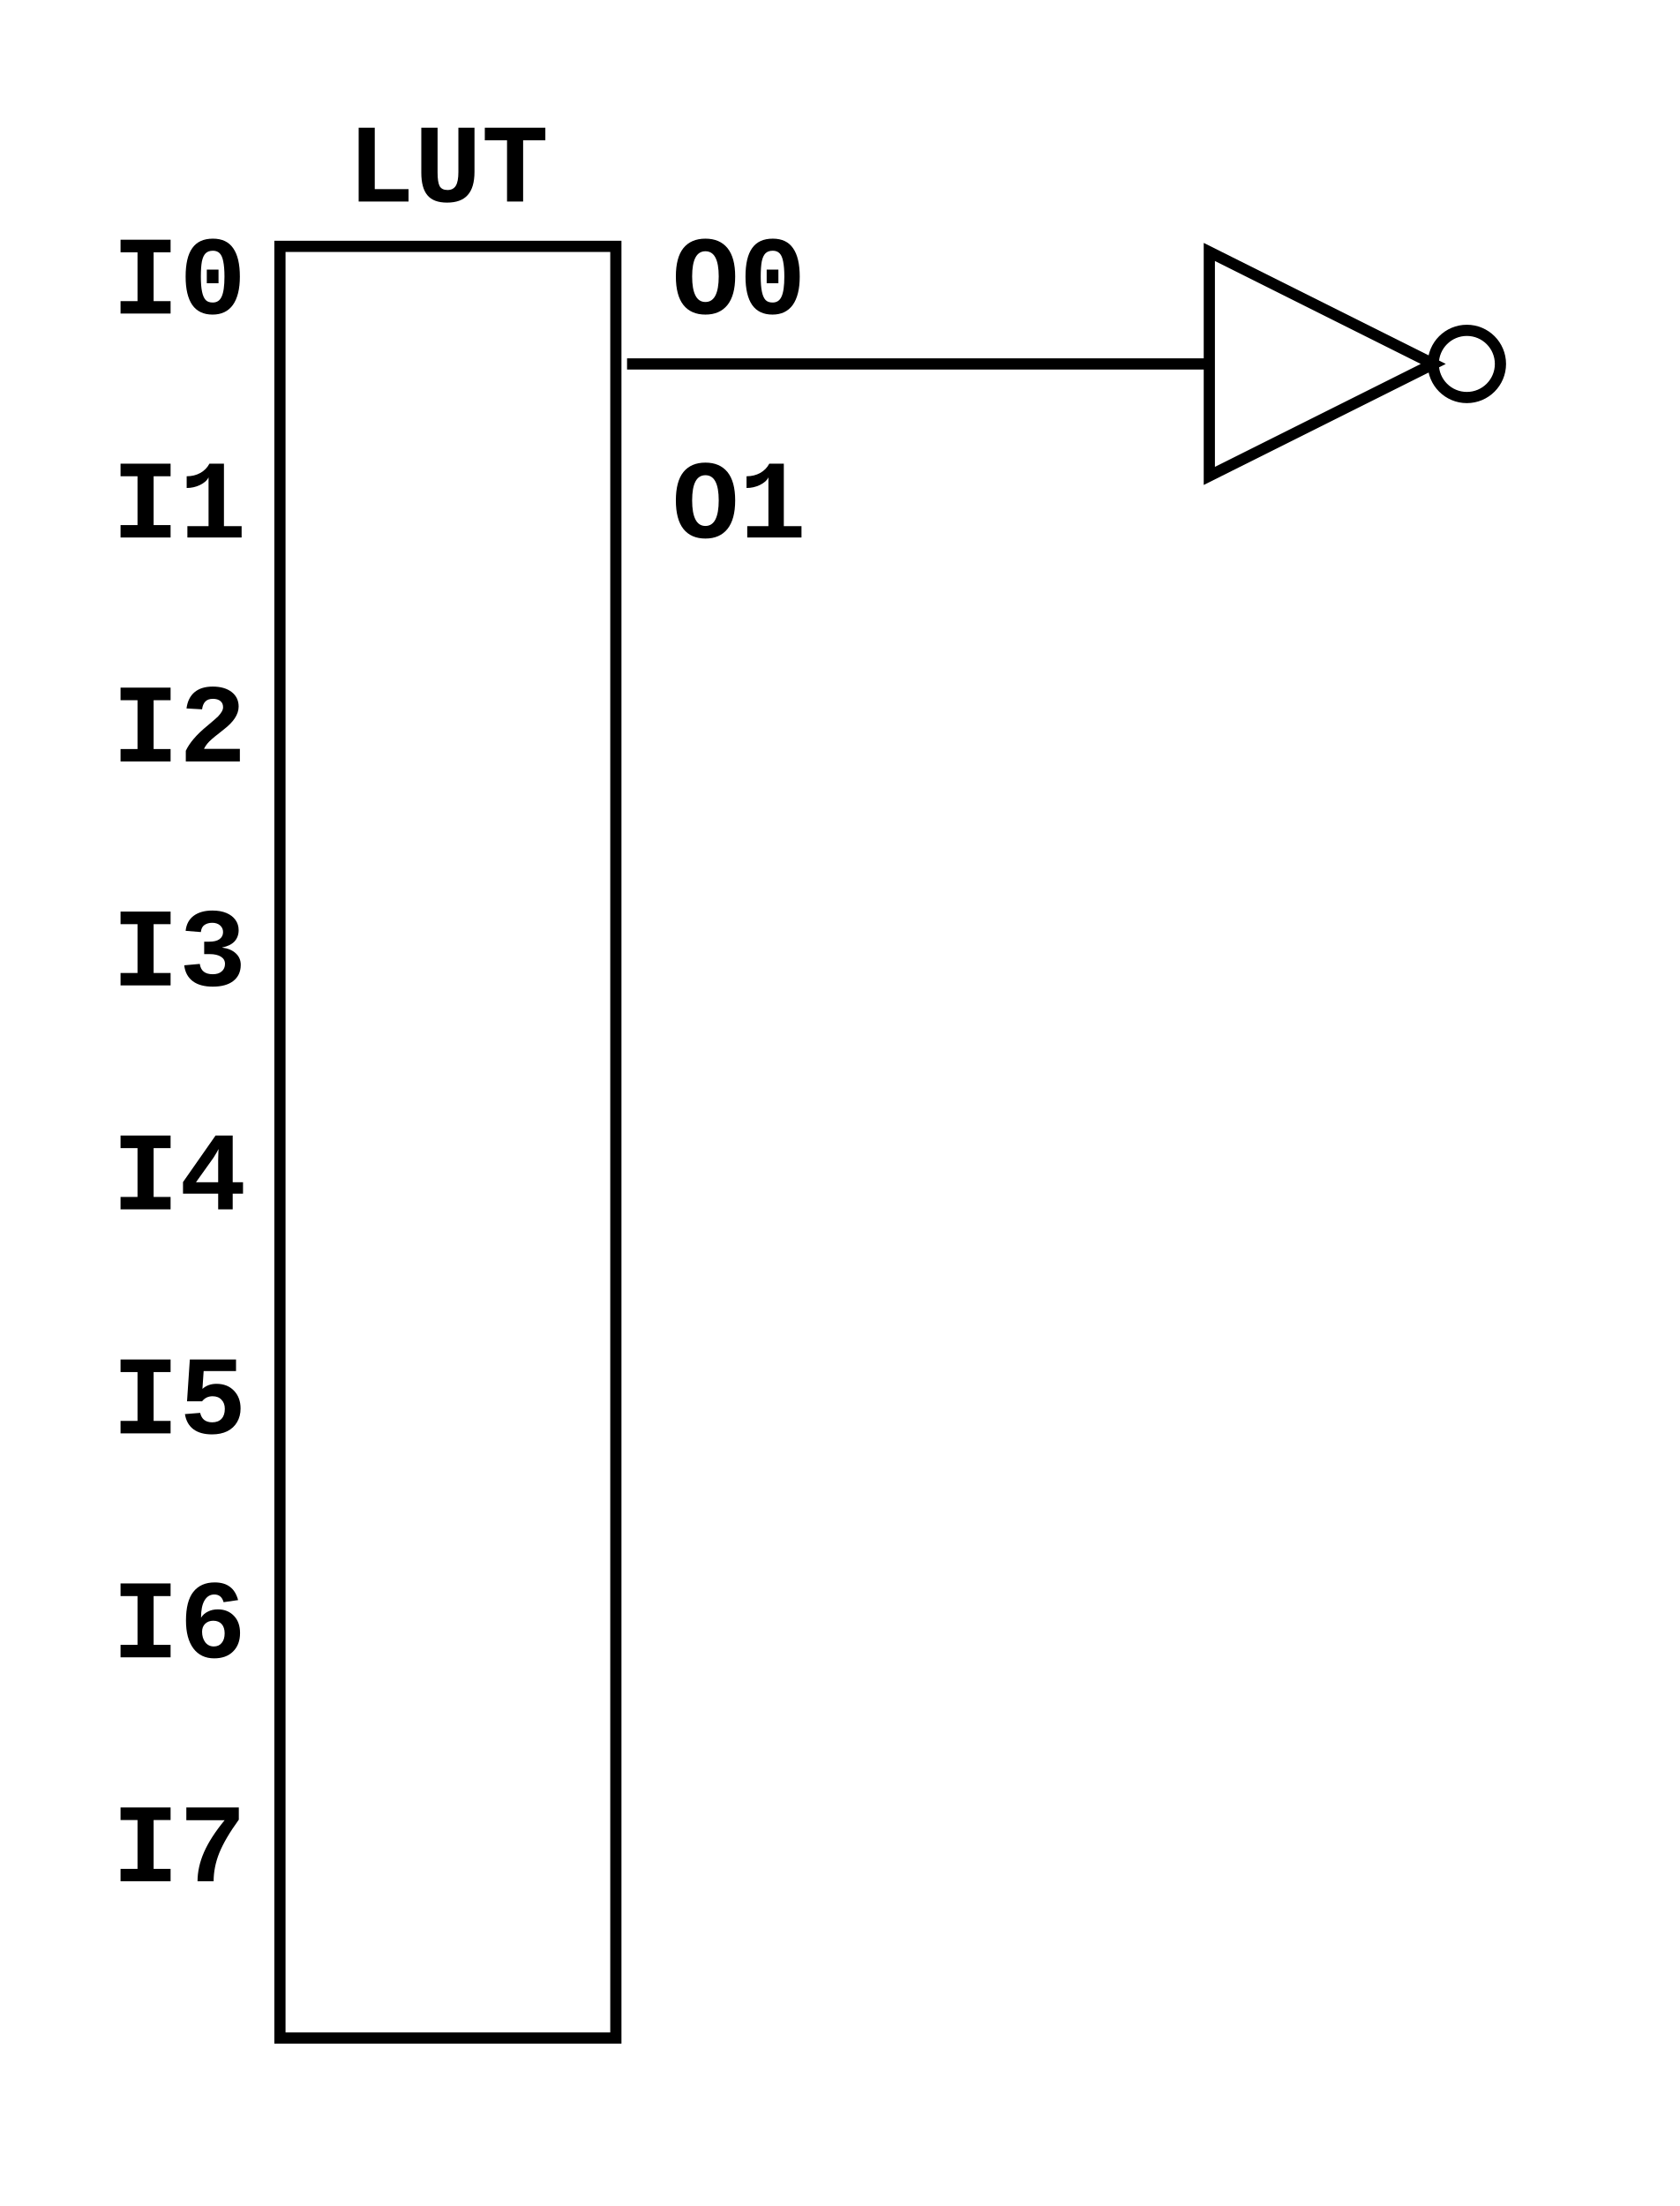
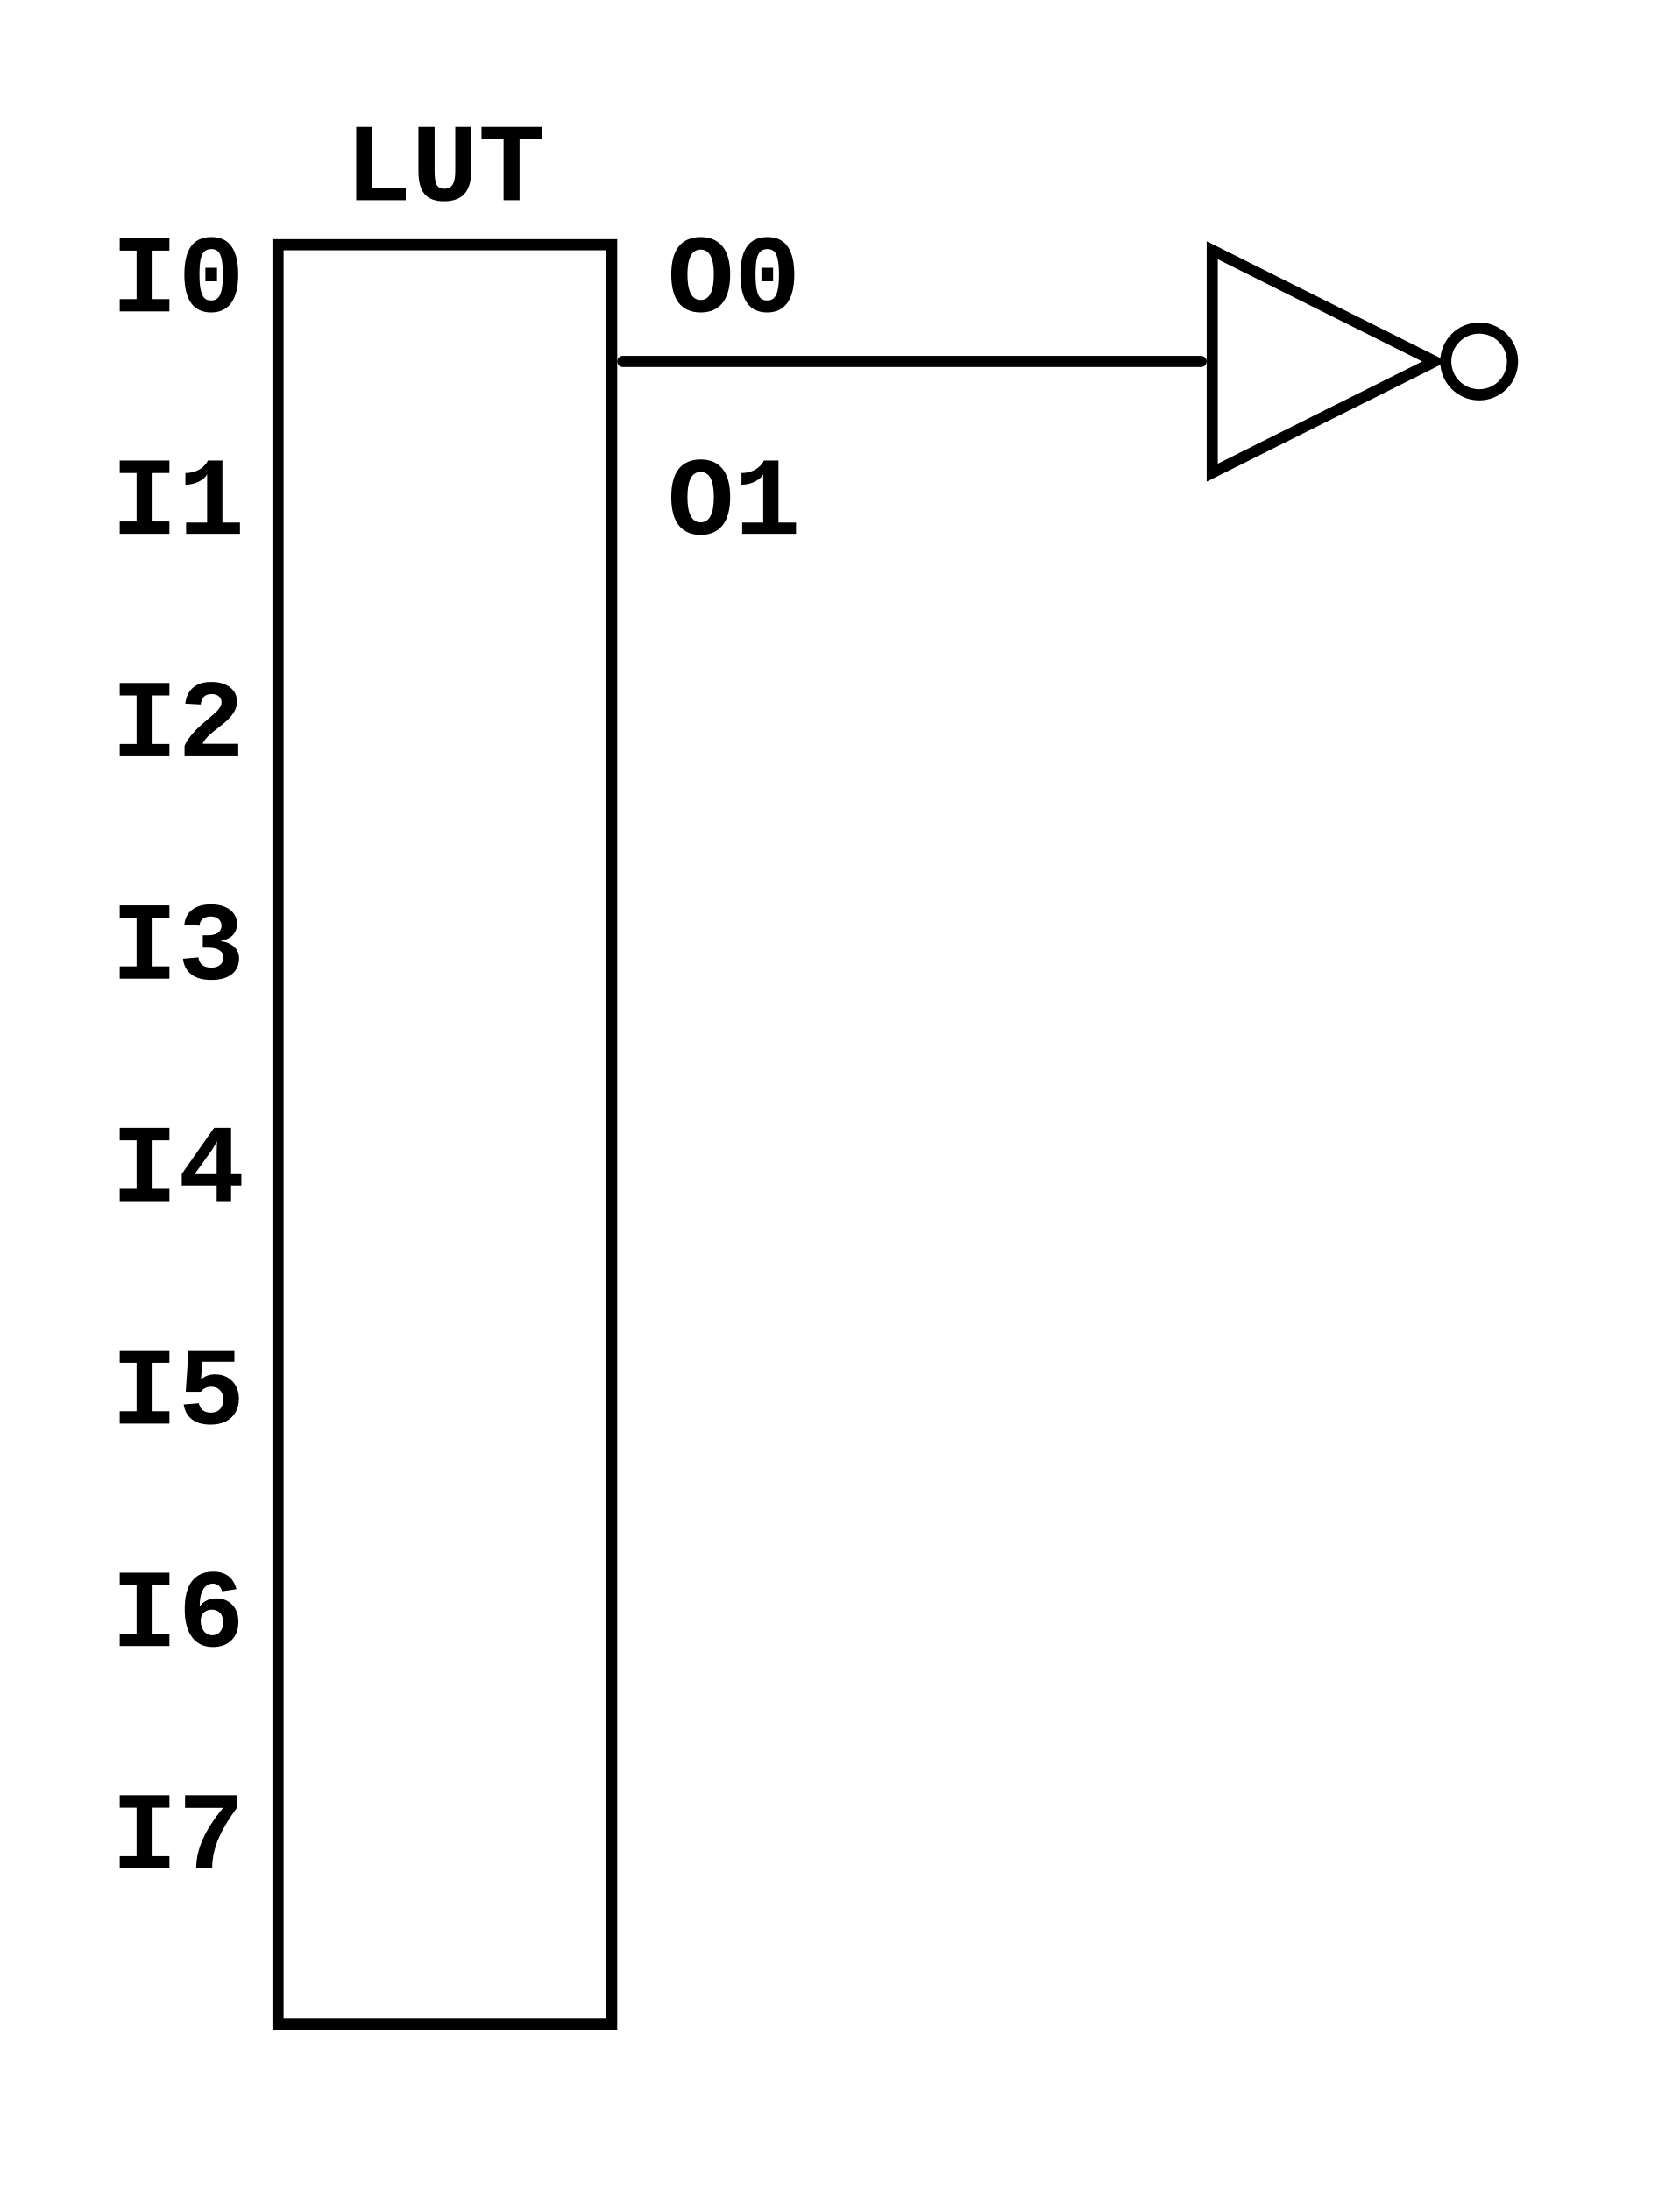
- <svg xmlns="http://www.w3.org/2000/svg" xmlns:ns1="https://github.com/nturley/netlistsvg" width="150" height="197">
+ <svg xmlns="http://www.w3.org/2000/svg" xmlns:ns1="https://github.com/nturley/netlistsvg" width="151" height="197">
  <style>svg {
    stroke:#000;
    fill:none;
  }
  text {
    fill:#000;
    stroke:none;
    font-size:10px;
    font-weight: bold;
    font-family: "Courier New", monospace;
  }
+   line {
+       stroke-linecap: round;
+   }
  .nodelabel {
    text-anchor: middle;
  }
  .inputPortLabel {
    text-anchor: end;
  }
  .splitjoinBody {
    fill:#000;
+   }
+   .net {
+     marker-end: url(#arrow);
  }</style>
  <g ns1:type="generic" transform="translate(25,22)" ns1:width="30" ns1:height="40" id="cell_LUT_MANY">
    <text x="15" y="-4" class="nodelabel cell_LUT_MANY" ns1:attribute="ref">LUT</text>
    <rect width="30" height="160" ns1:generic="body" class="cell_LUT_MANY" />
    <g transform="translate(0,10)" ns1:x="0" ns1:y="10" ns1:pid="in0" id="port_LUT_MANY~I0">
      <text x="-3" y="-4" class="inputPortLabel cell_LUT_MANY">I0</text>
    </g>
    <g transform="translate(0,30)" ns1:x="0" ns1:y="10" ns1:pid="in0" id="port_LUT_MANY~I1">
      <text x="-3" y="-4" class="inputPortLabel cell_LUT_MANY">I1</text>
    </g>
    <g transform="translate(0,50)" ns1:x="0" ns1:y="10" ns1:pid="in0" id="port_LUT_MANY~I2">
      <text x="-3" y="-4" class="inputPortLabel cell_LUT_MANY">I2</text>
    </g>
    <g transform="translate(0,70)" ns1:x="0" ns1:y="10" ns1:pid="in0" id="port_LUT_MANY~I3">
      <text x="-3" y="-4" class="inputPortLabel cell_LUT_MANY">I3</text>
    </g>
    <g transform="translate(0,90)" ns1:x="0" ns1:y="10" ns1:pid="in0" id="port_LUT_MANY~I4">
      <text x="-3" y="-4" class="inputPortLabel cell_LUT_MANY">I4</text>
    </g>
    <g transform="translate(0,110)" ns1:x="0" ns1:y="10" ns1:pid="in0" id="port_LUT_MANY~I5">
      <text x="-3" y="-4" class="inputPortLabel cell_LUT_MANY">I5</text>
    </g>
    <g transform="translate(0,130)" ns1:x="0" ns1:y="10" ns1:pid="in0" id="port_LUT_MANY~I6">
      <text x="-3" y="-4" class="inputPortLabel cell_LUT_MANY">I6</text>
    </g>
    <g transform="translate(0,150)" ns1:x="0" ns1:y="10" ns1:pid="in0" id="port_LUT_MANY~I7">
      <text x="-3" y="-4" class="inputPortLabel cell_LUT_MANY">I7</text>
    </g>
    <g transform="translate(30,10)" ns1:x="30" ns1:y="10" ns1:pid="out0" id="port_LUT_MANY~O0">
      <text x="5" y="-4" style="fill:#000; stroke:none" class="cell_LUT_MANY">O0</text>
    </g>
    <g transform="translate(30,30)" ns1:x="30" ns1:y="10" ns1:pid="out0" id="port_LUT_MANY~O1">
      <text x="5" y="-4" style="fill:#000; stroke:none" class="cell_LUT_MANY">O1</text>
    </g>
  </g>
-   <g ns1:type="not" transform="translate(108,22.5)" ns1:width="30" ns1:height="20" id="cell_SMALL">
+   <g ns1:type="not" transform="translate(109,22.5)" ns1:width="30" ns1:height="20" id="cell_SMALL">
    <ns1:alias val="$_NOT_" />
    <ns1:alias val="$not" />
    <ns1:alias val="$logic_not" />
    <path d="M0,0 L0,20 L20,10 Z" class="cell_SMALL" />
-     <circle cx="23" cy="10" r="3" class="cell_SMALL" />
-     <g ns1:x="0" ns1:y="10" ns1:pid="A" />
-     <g ns1:x="25" ns1:y="10" ns1:pid="Y" />
+     <circle cx="24" cy="10" r="3" class="cell_SMALL" />
+     <g ns1:x="-1" ns1:y="10" ns1:pid="A" />
+     <g ns1:x="27" ns1:y="10" ns1:pid="Y" />
  </g>
  <line x1="56" x2="108" y1="32.5" y2="32.5" class="net_2" />
</svg>
